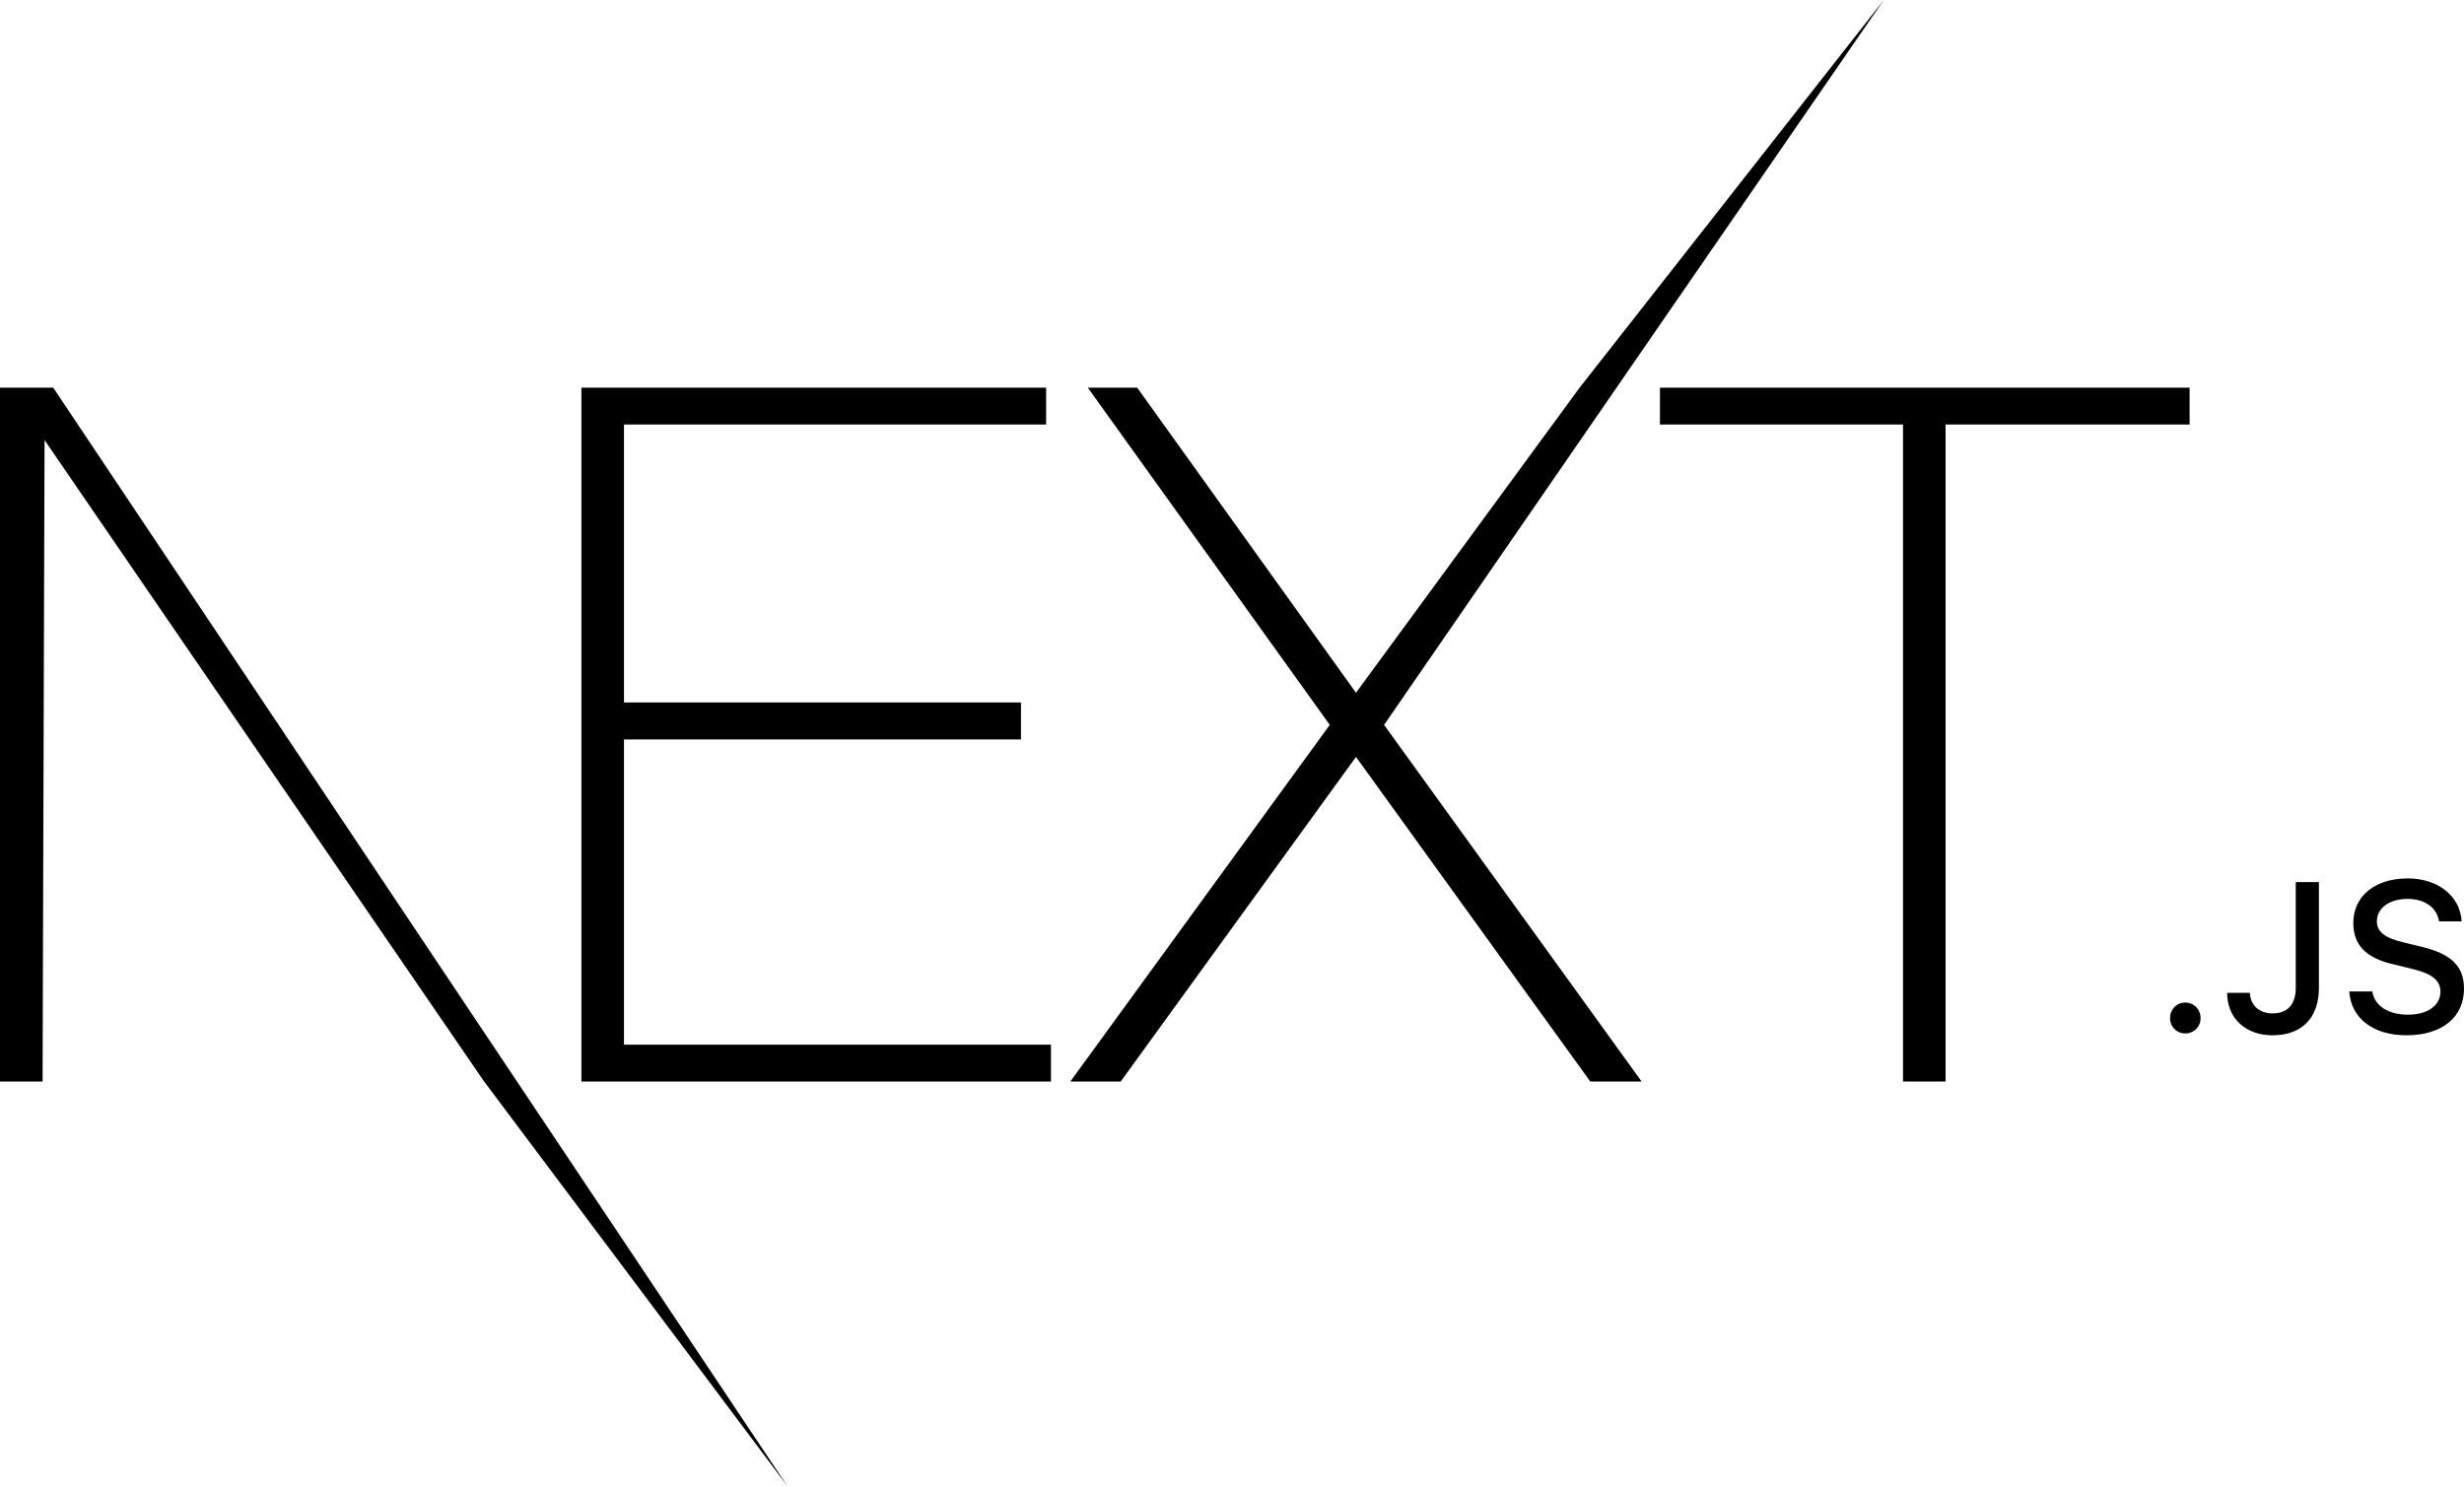
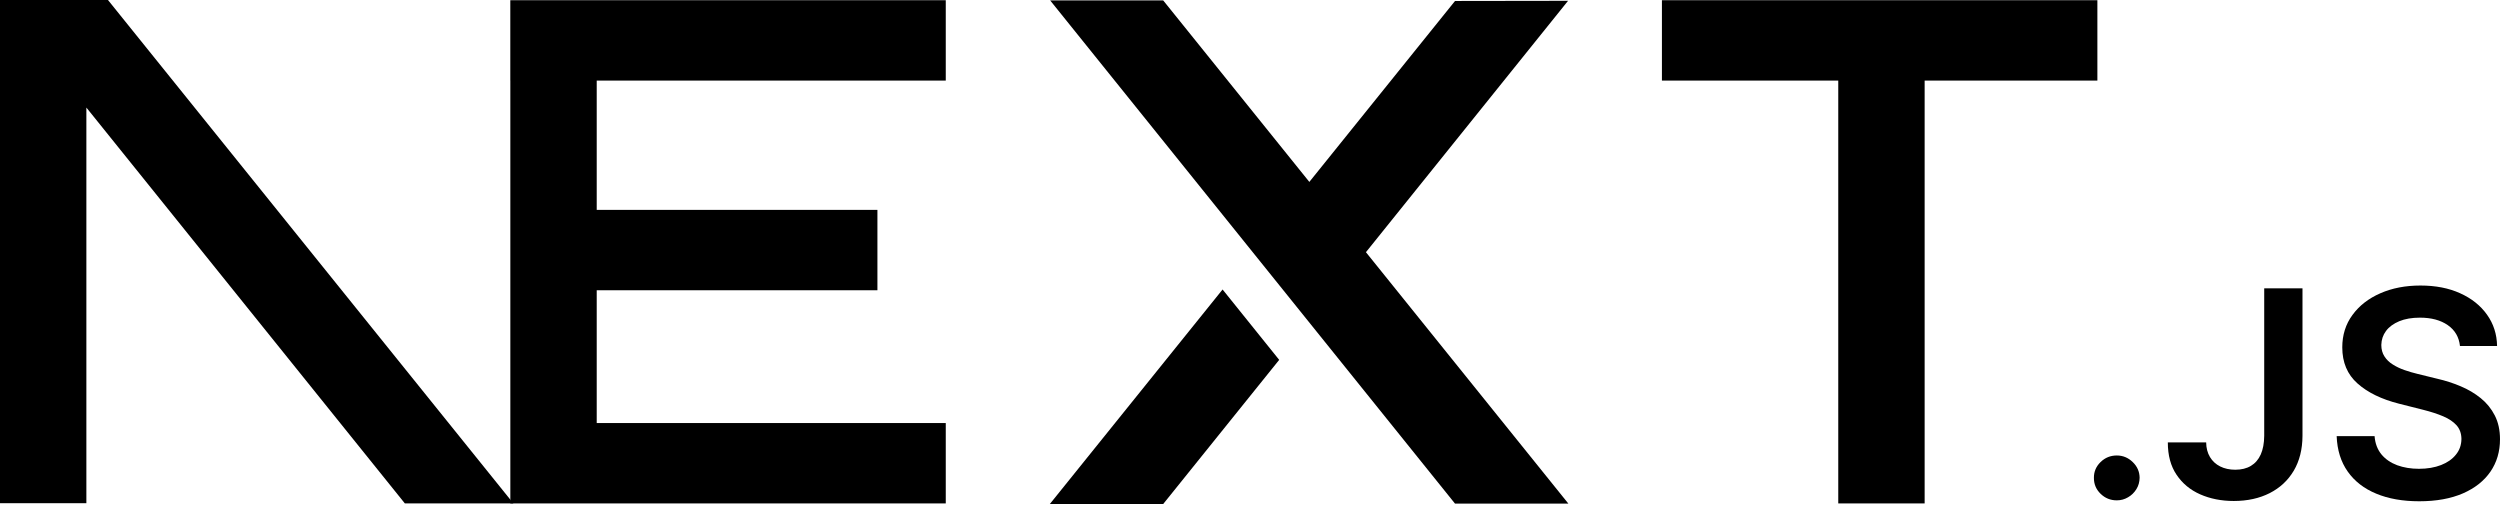
- <svg xmlns="http://www.w3.org/2000/svg" id="Слой_1" data-name="Слой 1" viewBox="0 0 2500 1508.2">
-   <path d="M589.9,393.8h471.5v37.4H633.1V713.3h402.8v37.5H633.1v309.7h433.2v37.4H589.9Zm513.8,0h50.1l222,309.6,226.9-309.6L1911.3.4,1404.3,736l261.3,361.9h-52.1L1375.8,768.5l-238.7,329.4H1086L1349.2,736Zm580.5,37.4V393.8h537.4v37.4H1974v666.7h-43.2V431.2ZM0,393.8H54L799,1508.6,491.2,1097.9,45.2,447l-2,650.9H0Zm2217.2,655.3a15.2,15.2,0,0,1-15.4-15.6c0-8.9,6.6-15.7,15.4-15.7s15.5,6.8,15.5,15.7A15.2,15.2,0,0,1,2217.2,1049.1Zm42.5-41.2h23.1c.3,12.5,9.5,20.9,22.9,20.9,15.1,0,23.6-9,23.6-26V895.5h23.5v107.4c0,30.6-17.6,48.1-46.9,48.1-27.4,0-46.2-17-46.2-43.1Zm123.9-1.4H2407c2,14.4,16,23.6,36.3,23.6s32.8-9.8,32.8-23.3c0-11.6-8.8-18.5-28.9-23.2l-19.5-4.8c-27.5-6.4-40-19.7-40-42,0-27,22.1-45,55.2-45,30.8,0,53.3,18,54.7,43.6h-22.9c-2.2-14-14.4-22.8-32.1-22.8s-31,9-31,22.6c0,10.9,8,17.1,27.7,21.7l16.8,4.1c31.1,7.3,43.9,19.9,43.9,42.8,0,29-22.5,47.2-58.4,47.2-33.7,0-56.3-17.3-58-44.5Z" transform="translate(0 -0.4)" />
+ <svg xmlns="http://www.w3.org/2000/svg" width="394" height="80" viewBox="0 0 394 80" fill="none">
+   <path d="M261.919 0.033H330.547V12.7H303.323V79.339H289.71V12.7H261.919V0.033Z" fill="black" />
+   <path d="M149.052 0.033V12.7H94.042V33.077H138.281V45.744H94.042V66.672H149.052V79.339H80.43V12.7H80.424V0.033H149.052Z" fill="black" />
+   <path d="M183.32 0.066H165.506L229.312 79.372H247.178L215.271 39.746L247.127 0.127L229.312 0.154L206.352 28.67L183.32 0.066Z" fill="black" />
+   <path d="M201.6 56.715L192.679 45.623L165.455 79.433H183.32L201.6 56.715Z" fill="black" />
+   <path fill-rule="evenodd" clip-rule="evenodd" d="M80.907 79.339L17.015 0H0V79.306H13.612V16.952L63.807 79.339H80.907Z" fill="black" />
+   <path d="M333.607 78.855C332.61 78.855 331.762 78.509 331.052 77.819C330.342 77.128 329.991 76.292 330 75.301C329.991 74.338 330.342 73.511 331.052 72.82C331.762 72.129 332.61 71.784 333.607 71.784C334.566 71.784 335.405 72.129 336.115 72.82C336.835 73.511 337.194 74.338 337.204 75.301C337.194 75.955 337.028 76.555 336.696 77.091C336.355 77.637 335.922 78.064 335.377 78.373C334.842 78.691 334.252 78.855 333.607 78.855Z" fill="black" />
+   <path d="M356.84 45.445H362.872V68.685C362.863 70.82 362.401 72.647 361.498 74.183C360.585 75.719 359.321 76.891 357.698 77.719C356.084 78.536 354.193 78.955 352.044 78.955C350.079 78.955 348.318 78.6 346.75 77.909C345.182 77.219 343.937 76.183 343.024 74.819C342.101 73.456 341.649 71.757 341.649 69.721H347.691C347.7 70.611 347.903 71.384 348.29 72.029C348.677 72.674 349.212 73.165 349.895 73.51C350.586 73.856 351.38 74.029 352.274 74.029C353.243 74.029 354.073 73.829 354.746 73.42C355.419 73.02 355.936 72.42 356.296 71.62C356.646 70.829 356.831 69.848 356.84 68.685V45.445Z" fill="black" />
+   <path d="M387.691 54.534C387.544 53.125 386.898 52.025 385.773 51.244C384.638 50.453 383.172 50.062 381.373 50.062C380.11 50.062 379.022 50.253 378.118 50.626C377.214 51.008 376.513 51.516 376.033 52.162C375.554 52.807 375.314 53.543 375.295 54.37C375.295 55.061 375.461 55.661 375.784 56.161C376.107 56.67 376.54 57.097 377.103 57.442C377.656 57.797 378.274 58.087 378.948 58.324C379.63 58.56 380.313 58.76 380.995 58.924L384.14 59.696C385.404 59.987 386.631 60.378 387.802 60.878C388.973 61.368 390.034 61.995 390.965 62.75C391.897 63.504 392.635 64.413 393.179 65.476C393.723 66.54 394 67.785 394 69.221C394 71.157 393.502 72.856 392.496 74.329C391.491 75.792 390.043 76.937 388.143 77.764C386.252 78.582 383.965 79 381.272 79C378.671 79 376.402 78.6 374.493 77.8C372.575 77.01 371.08 75.846 370.001 74.319C368.922 72.793 368.341 70.929 368.258 68.739H374.235C374.318 69.884 374.687 70.839 375.314 71.611C375.95 72.374 376.78 72.938 377.795 73.32C378.819 73.692 379.962 73.883 381.226 73.883C382.545 73.883 383.707 73.683 384.712 73.292C385.708 72.902 386.492 72.356 387.055 71.647C387.627 70.948 387.913 70.121 387.922 69.175C387.913 68.312 387.654 67.594 387.156 67.03C386.649 66.467 385.948 65.994 385.053 65.613C384.15 65.231 383.098 64.886 381.899 64.586L378.081 63.622C375.323 62.922 373.137 61.859 371.541 60.432C369.937 59.005 369.143 57.115 369.143 54.743C369.143 52.798 369.678 51.089 370.758 49.626C371.827 48.163 373.294 47.027 375.148 46.218C377.011 45.4 379.114 45 381.456 45C383.836 45 385.92 45.4 387.719 46.218C389.517 47.027 390.929 48.154 391.952 49.59C392.976 51.026 393.511 52.671 393.539 54.534H387.691Z" fill="black" />
</svg>
